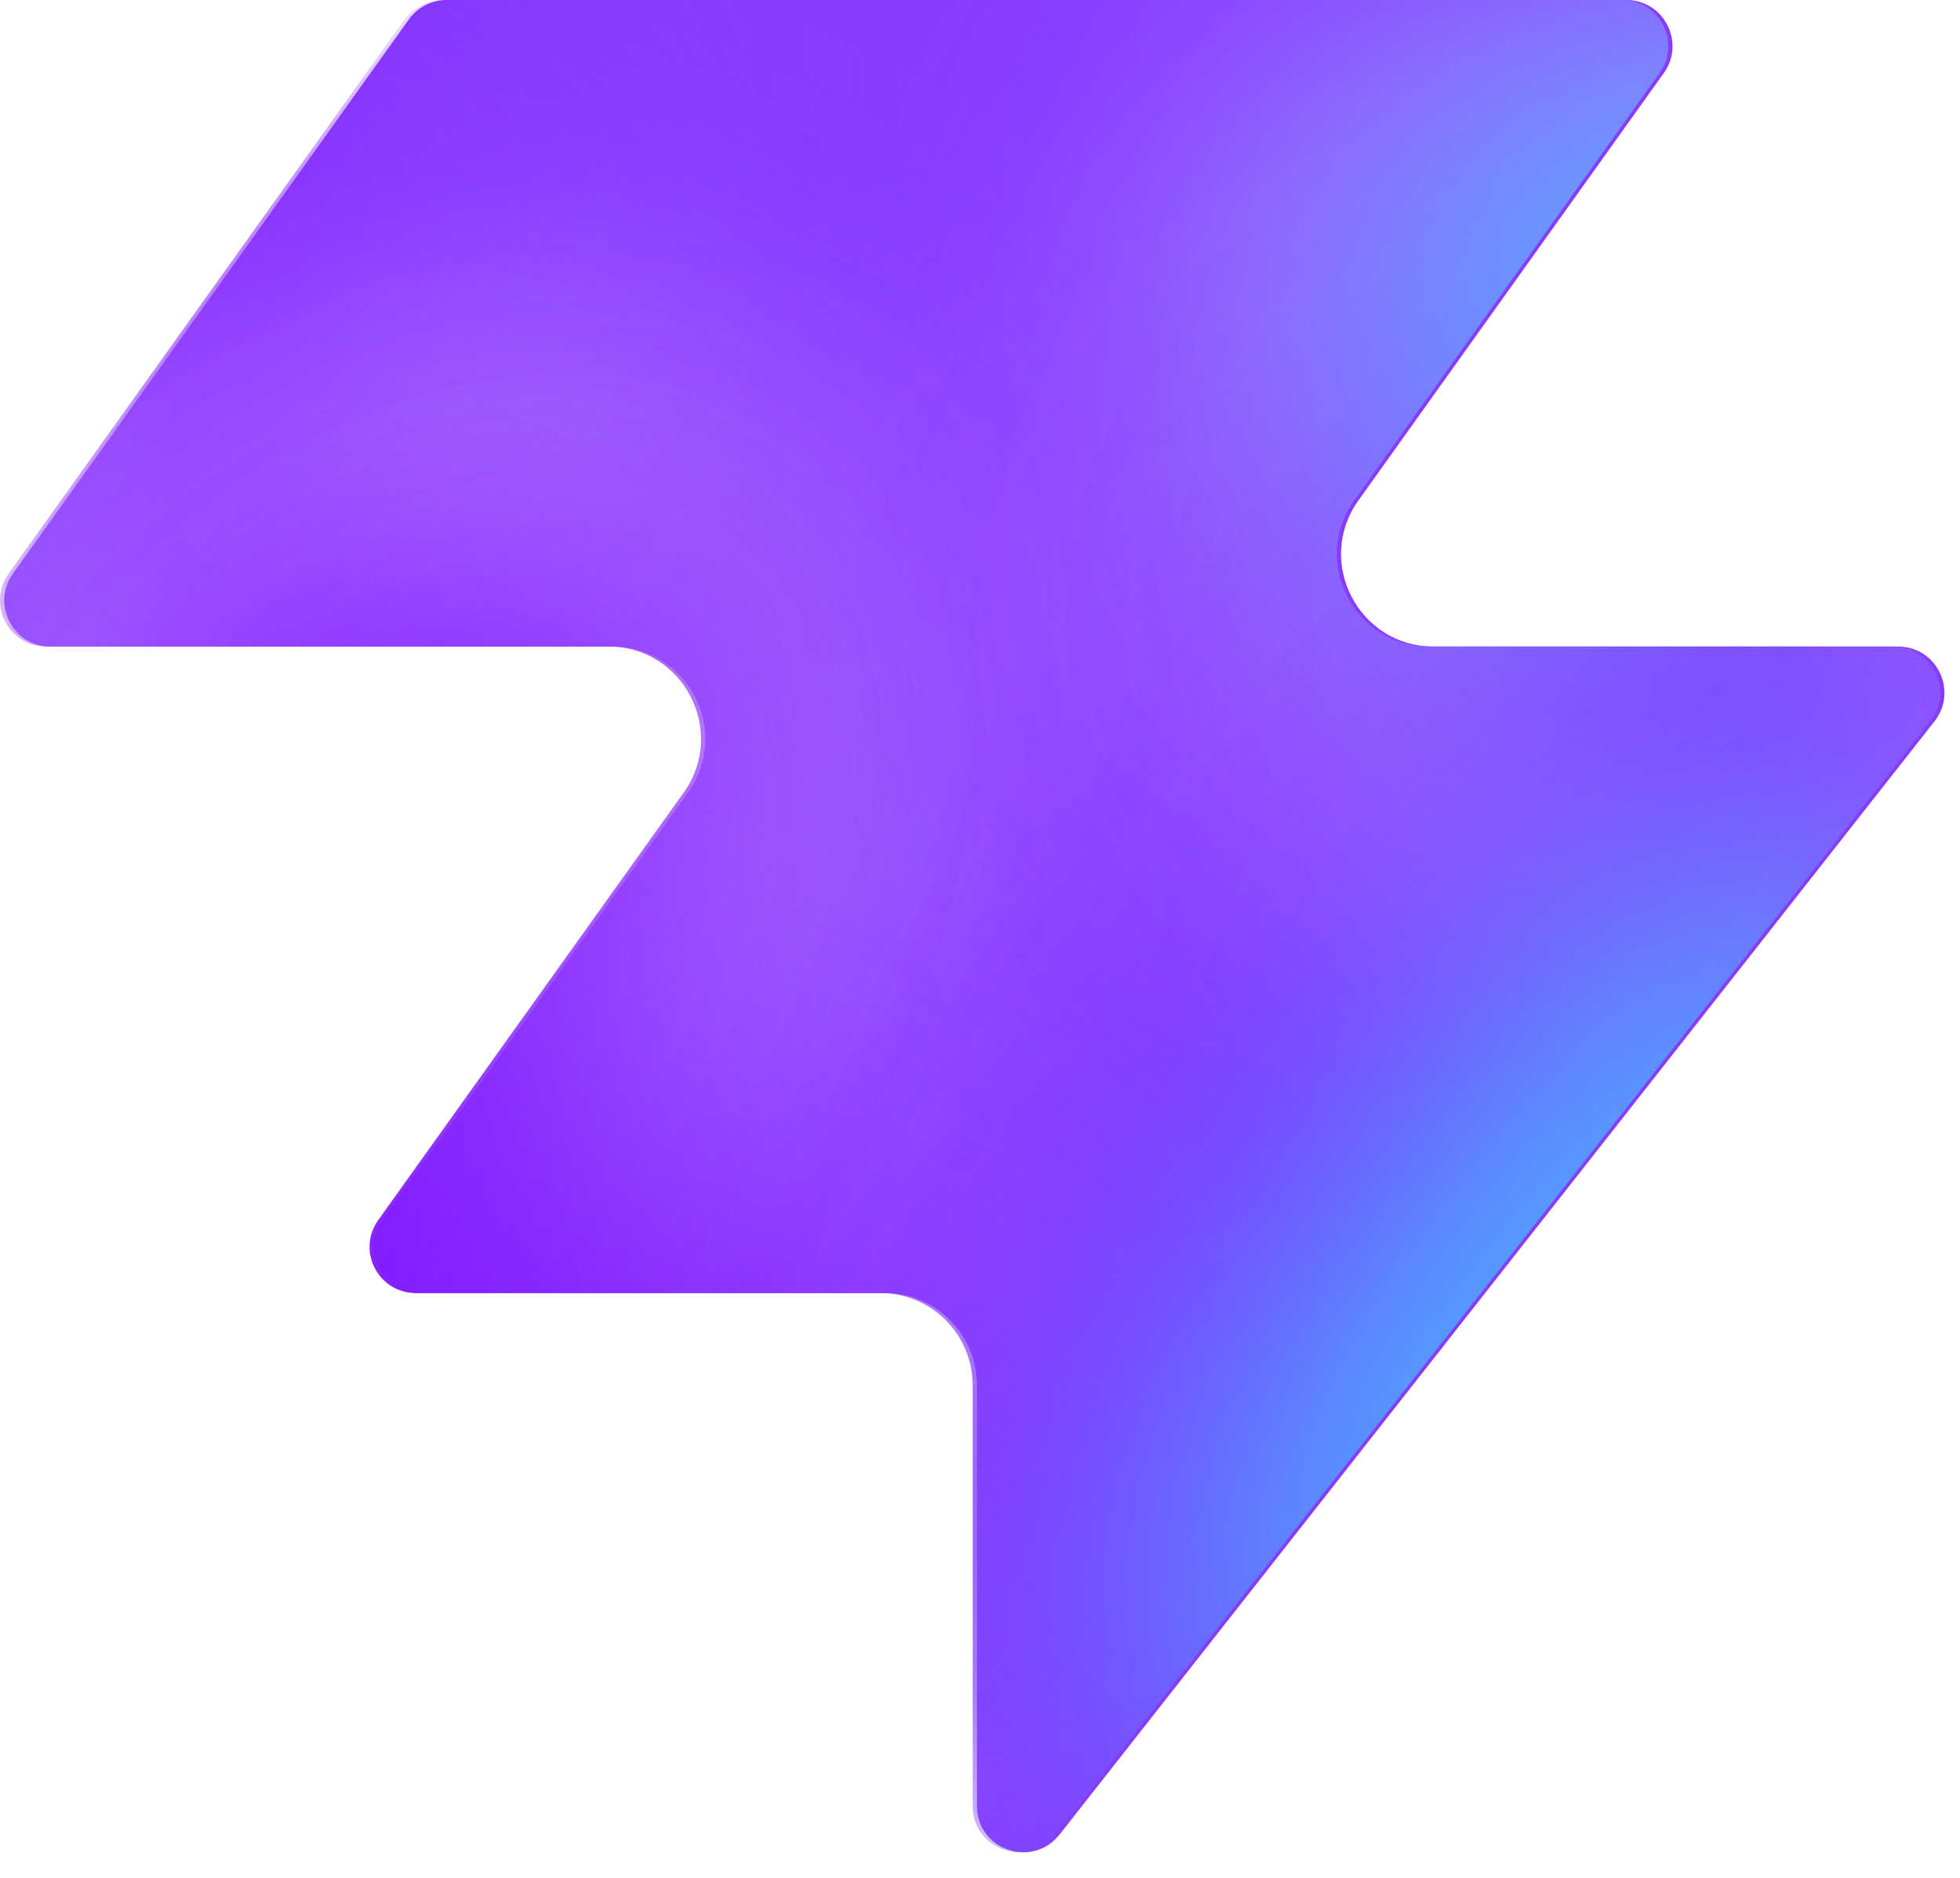
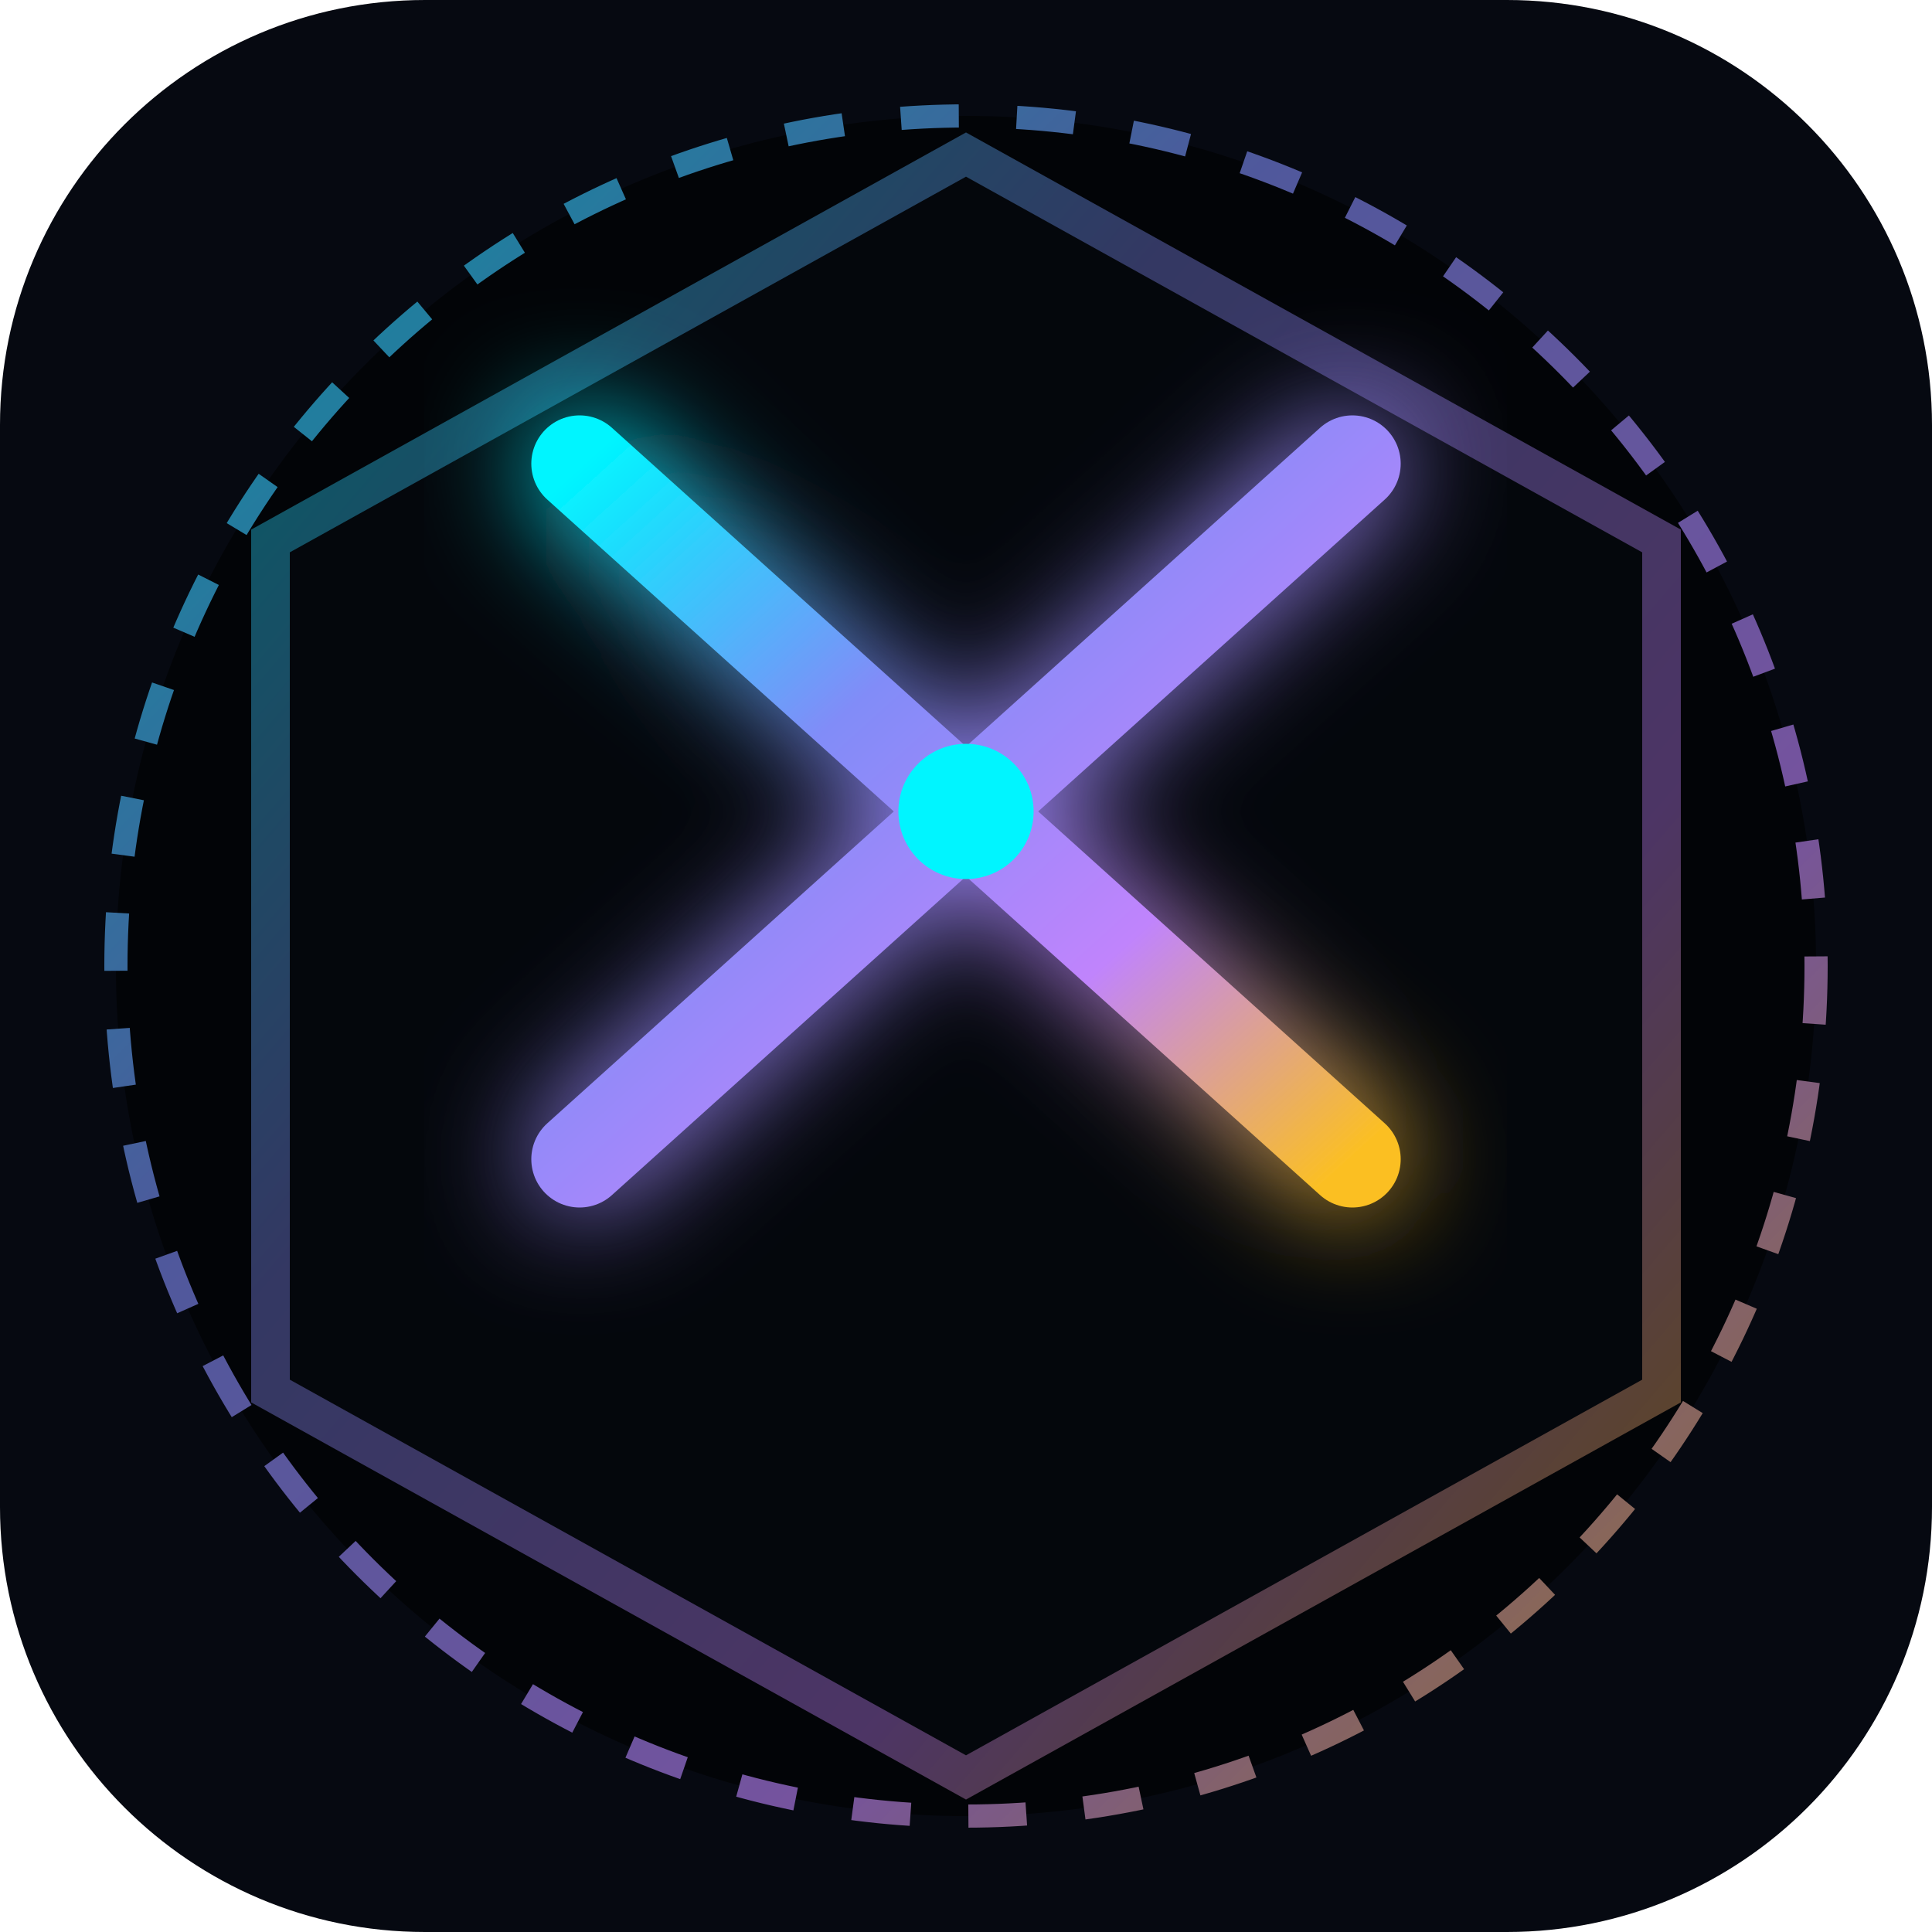
- <svg xmlns="http://www.w3.org/2000/svg" width="48" height="46" fill="none" viewBox="0 0 48 46">
-   <path fill="#863bff" d="M25.946 44.938c-.664.845-2.021.375-2.021-.698V33.937a2.26 2.26 0 0 0-2.262-2.262H10.287c-.92 0-1.456-1.04-.92-1.788l7.48-10.471c1.07-1.497 0-3.578-1.842-3.578H1.237c-.92 0-1.456-1.04-.92-1.788L10.013.474c.214-.297.556-.474.92-.474h28.894c.92 0 1.456 1.04.92 1.788l-7.48 10.471c-1.07 1.498 0 3.579 1.842 3.579h11.377c.943 0 1.473 1.088.89 1.83L25.947 44.94z" style="fill:#863bff;fill:color(display-p3 .525 .23 1);fill-opacity:1" />
-   <mask id="a" width="48" height="46" x="0" y="0" maskUnits="userSpaceOnUse" style="mask-type:alpha">
-     <path fill="#000" d="M25.842 44.938c-.664.844-2.021.375-2.021-.698V33.937a2.26 2.26 0 0 0-2.262-2.262H10.183c-.92 0-1.456-1.04-.92-1.788l7.48-10.471c1.07-1.498 0-3.579-1.842-3.579H1.133c-.92 0-1.456-1.04-.92-1.787L9.91.473c.214-.297.556-.474.92-.474h28.894c.92 0 1.456 1.04.92 1.788l-7.48 10.471c-1.07 1.498 0 3.578 1.842 3.578h11.377c.943 0 1.473 1.088.89 1.832L25.843 44.94z" style="fill:#000;fill-opacity:1" />
-   </mask>
-   <g mask="url(#a)">
-     <g filter="url(#b)">
-       <ellipse cx="5.508" cy="14.704" fill="#ede6ff" rx="5.508" ry="14.704" style="fill:#ede6ff;fill:color(display-p3 .927 .903 1);fill-opacity:1" transform="matrix(.00324 1 1 -.00324 -4.47 31.516)" />
-     </g>
-     <g filter="url(#c)">
-       <ellipse cx="10.399" cy="29.851" fill="#ede6ff" rx="10.399" ry="29.851" style="fill:#ede6ff;fill:color(display-p3 .927 .903 1);fill-opacity:1" transform="matrix(.00324 1 1 -.00324 -39.328 7.883)" />
-     </g>
-     <g filter="url(#d)">
-       <ellipse cx="5.508" cy="30.487" fill="#7e14ff" rx="5.508" ry="30.487" style="fill:#7e14ff;fill:color(display-p3 .492 .077 1);fill-opacity:1" transform="rotate(89.814 -25.913 -14.639)scale(1 -1)" />
-     </g>
-     <g filter="url(#e)">
-       <ellipse cx="5.508" cy="30.599" fill="#7e14ff" rx="5.508" ry="30.599" style="fill:#7e14ff;fill:color(display-p3 .492 .077 1);fill-opacity:1" transform="rotate(89.814 -32.644 -3.334)scale(1 -1)" />
-     </g>
-     <g filter="url(#f)">
-       <ellipse cx="5.508" cy="30.599" fill="#7e14ff" rx="5.508" ry="30.599" style="fill:#7e14ff;fill:color(display-p3 .492 .077 1);fill-opacity:1" transform="matrix(.00324 1 1 -.00324 -34.34 30.47)" />
-     </g>
-     <g filter="url(#g)">
-       <ellipse cx="14.072" cy="22.078" fill="#ede6ff" rx="14.072" ry="22.078" style="fill:#ede6ff;fill:color(display-p3 .927 .903 1);fill-opacity:1" transform="rotate(93.35 24.506 48.493)scale(-1 1)" />
-     </g>
-     <g filter="url(#h)">
-       <ellipse cx="3.47" cy="21.501" fill="#7e14ff" rx="3.47" ry="21.501" style="fill:#7e14ff;fill:color(display-p3 .492 .077 1);fill-opacity:1" transform="rotate(89.009 28.708 47.59)scale(-1 1)" />
-     </g>
-     <g filter="url(#i)">
-       <ellipse cx="3.47" cy="21.501" fill="#7e14ff" rx="3.47" ry="21.501" style="fill:#7e14ff;fill:color(display-p3 .492 .077 1);fill-opacity:1" transform="rotate(89.009 28.708 47.59)scale(-1 1)" />
-     </g>
-     <g filter="url(#j)">
-       <ellipse cx=".387" cy="8.972" fill="#7e14ff" rx="4.407" ry="29.108" style="fill:#7e14ff;fill:color(display-p3 .492 .077 1);fill-opacity:1" transform="rotate(39.51 .387 8.972)" />
-     </g>
-     <g filter="url(#k)">
-       <ellipse cx="47.523" cy="-6.092" fill="#7e14ff" rx="4.407" ry="29.108" style="fill:#7e14ff;fill:color(display-p3 .492 .077 1);fill-opacity:1" transform="rotate(37.892 47.523 -6.092)" />
-     </g>
-     <g filter="url(#l)">
-       <ellipse cx="41.412" cy="6.333" fill="#47bfff" rx="5.971" ry="9.665" style="fill:#47bfff;fill:color(display-p3 .28 .748 1);fill-opacity:1" transform="rotate(37.892 41.412 6.333)" />
-     </g>
-     <g filter="url(#m)">
-       <ellipse cx="-1.879" cy="38.332" fill="#7e14ff" rx="4.407" ry="29.108" style="fill:#7e14ff;fill:color(display-p3 .492 .077 1);fill-opacity:1" transform="rotate(37.892 -1.88 38.332)" />
-     </g>
-     <g filter="url(#n)">
-       <ellipse cx="-1.879" cy="38.332" fill="#7e14ff" rx="4.407" ry="29.108" style="fill:#7e14ff;fill:color(display-p3 .492 .077 1);fill-opacity:1" transform="rotate(37.892 -1.88 38.332)" />
-     </g>
-     <g filter="url(#o)">
-       <ellipse cx="35.651" cy="29.907" fill="#7e14ff" rx="4.407" ry="29.108" style="fill:#7e14ff;fill:color(display-p3 .492 .077 1);fill-opacity:1" transform="rotate(37.892 35.651 29.907)" />
-     </g>
-     <g filter="url(#p)">
-       <ellipse cx="38.418" cy="32.4" fill="#47bfff" rx="5.971" ry="15.297" style="fill:#47bfff;fill:color(display-p3 .28 .748 1);fill-opacity:1" transform="rotate(37.892 38.418 32.4)" />
-     </g>
-   </g>
+ <svg xmlns="http://www.w3.org/2000/svg" viewBox="0 0 100 100">
  <defs>
-     <filter id="b" width="60.045" height="41.654" x="-19.77" y="16.149" color-interpolation-filters="sRGB" filterUnits="userSpaceOnUse">
-       <feFlood flood-opacity="0" result="BackgroundImageFix" />
-       <feBlend in="SourceGraphic" in2="BackgroundImageFix" result="shape" />
-       <feGaussianBlur result="effect1_foregroundBlur_2002_17158" stdDeviation="7.659" />
-     </filter>
-     <filter id="c" width="90.34" height="51.437" x="-54.613" y="-7.533" color-interpolation-filters="sRGB" filterUnits="userSpaceOnUse">
-       <feFlood flood-opacity="0" result="BackgroundImageFix" />
-       <feBlend in="SourceGraphic" in2="BackgroundImageFix" result="shape" />
-       <feGaussianBlur result="effect1_foregroundBlur_2002_17158" stdDeviation="7.659" />
-     </filter>
-     <filter id="d" width="79.355" height="29.4" x="-49.64" y="2.03" color-interpolation-filters="sRGB" filterUnits="userSpaceOnUse">
-       <feFlood flood-opacity="0" result="BackgroundImageFix" />
-       <feBlend in="SourceGraphic" in2="BackgroundImageFix" result="shape" />
-       <feGaussianBlur result="effect1_foregroundBlur_2002_17158" stdDeviation="4.596" />
-     </filter>
-     <filter id="e" width="79.579" height="29.4" x="-45.045" y="20.029" color-interpolation-filters="sRGB" filterUnits="userSpaceOnUse">
-       <feFlood flood-opacity="0" result="BackgroundImageFix" />
-       <feBlend in="SourceGraphic" in2="BackgroundImageFix" result="shape" />
-       <feGaussianBlur result="effect1_foregroundBlur_2002_17158" stdDeviation="4.596" />
-     </filter>
-     <filter id="f" width="79.579" height="29.4" x="-43.513" y="21.178" color-interpolation-filters="sRGB" filterUnits="userSpaceOnUse">
-       <feFlood flood-opacity="0" result="BackgroundImageFix" />
-       <feBlend in="SourceGraphic" in2="BackgroundImageFix" result="shape" />
-       <feGaussianBlur result="effect1_foregroundBlur_2002_17158" stdDeviation="4.596" />
-     </filter>
-     <filter id="g" width="74.749" height="58.852" x="15.756" y="-17.901" color-interpolation-filters="sRGB" filterUnits="userSpaceOnUse">
-       <feFlood flood-opacity="0" result="BackgroundImageFix" />
-       <feBlend in="SourceGraphic" in2="BackgroundImageFix" result="shape" />
-       <feGaussianBlur result="effect1_foregroundBlur_2002_17158" stdDeviation="7.659" />
-     </filter>
-     <filter id="h" width="61.377" height="25.362" x="23.548" y="2.284" color-interpolation-filters="sRGB" filterUnits="userSpaceOnUse">
-       <feFlood flood-opacity="0" result="BackgroundImageFix" />
-       <feBlend in="SourceGraphic" in2="BackgroundImageFix" result="shape" />
-       <feGaussianBlur result="effect1_foregroundBlur_2002_17158" stdDeviation="4.596" />
-     </filter>
-     <filter id="i" width="61.377" height="25.362" x="23.548" y="2.284" color-interpolation-filters="sRGB" filterUnits="userSpaceOnUse">
-       <feFlood flood-opacity="0" result="BackgroundImageFix" />
-       <feBlend in="SourceGraphic" in2="BackgroundImageFix" result="shape" />
-       <feGaussianBlur result="effect1_foregroundBlur_2002_17158" stdDeviation="4.596" />
-     </filter>
-     <filter id="j" width="56.045" height="63.649" x="-27.636" y="-22.853" color-interpolation-filters="sRGB" filterUnits="userSpaceOnUse">
-       <feFlood flood-opacity="0" result="BackgroundImageFix" />
-       <feBlend in="SourceGraphic" in2="BackgroundImageFix" result="shape" />
-       <feGaussianBlur result="effect1_foregroundBlur_2002_17158" stdDeviation="4.596" />
-     </filter>
-     <filter id="k" width="54.814" height="64.646" x="20.116" y="-38.415" color-interpolation-filters="sRGB" filterUnits="userSpaceOnUse">
-       <feFlood flood-opacity="0" result="BackgroundImageFix" />
-       <feBlend in="SourceGraphic" in2="BackgroundImageFix" result="shape" />
-       <feGaussianBlur result="effect1_foregroundBlur_2002_17158" stdDeviation="4.596" />
-     </filter>
-     <filter id="l" width="33.541" height="35.313" x="24.641" y="-11.323" color-interpolation-filters="sRGB" filterUnits="userSpaceOnUse">
-       <feFlood flood-opacity="0" result="BackgroundImageFix" />
-       <feBlend in="SourceGraphic" in2="BackgroundImageFix" result="shape" />
-       <feGaussianBlur result="effect1_foregroundBlur_2002_17158" stdDeviation="4.596" />
-     </filter>
-     <filter id="m" width="54.814" height="64.646" x="-29.286" y="6.009" color-interpolation-filters="sRGB" filterUnits="userSpaceOnUse">
-       <feFlood flood-opacity="0" result="BackgroundImageFix" />
-       <feBlend in="SourceGraphic" in2="BackgroundImageFix" result="shape" />
-       <feGaussianBlur result="effect1_foregroundBlur_2002_17158" stdDeviation="4.596" />
-     </filter>
-     <filter id="n" width="54.814" height="64.646" x="-29.286" y="6.009" color-interpolation-filters="sRGB" filterUnits="userSpaceOnUse">
-       <feFlood flood-opacity="0" result="BackgroundImageFix" />
-       <feBlend in="SourceGraphic" in2="BackgroundImageFix" result="shape" />
-       <feGaussianBlur result="effect1_foregroundBlur_2002_17158" stdDeviation="4.596" />
-     </filter>
-     <filter id="o" width="54.814" height="64.646" x="8.244" y="-2.416" color-interpolation-filters="sRGB" filterUnits="userSpaceOnUse">
-       <feFlood flood-opacity="0" result="BackgroundImageFix" />
-       <feBlend in="SourceGraphic" in2="BackgroundImageFix" result="shape" />
-       <feGaussianBlur result="effect1_foregroundBlur_2002_17158" stdDeviation="4.596" />
-     </filter>
-     <filter id="p" width="39.409" height="43.623" x="18.713" y="10.588" color-interpolation-filters="sRGB" filterUnits="userSpaceOnUse">
-       <feFlood flood-opacity="0" result="BackgroundImageFix" />
-       <feBlend in="SourceGraphic" in2="BackgroundImageFix" result="shape" />
-       <feGaussianBlur result="effect1_foregroundBlur_2002_17158" stdDeviation="4.596" />
+     <linearGradient id="bifrostGrad" x1="0%" y1="0%" x2="100%" y2="100%">
+       <stop offset="0%" stop-color="#00f5ff" />
+       <stop offset="35%" stop-color="#818cf8" />
+       <stop offset="70%" stop-color="#c084fc" />
+       <stop offset="100%" stop-color="#fbbf24" />
+     </linearGradient>
+     <filter id="glow" x="-20%" y="-20%" width="140%" height="140%">
+       <feGaussianBlur stdDeviation="3" result="blur" />
+       <feComposite in="SourceGraphic" in2="blur" operator="over" />
    </filter>
  </defs>
+   <rect width="100" height="100" rx="22" fill="#060911" />
+   <polygon points="50,8 86,28 86,72 50,92 14,72 14,28" fill="#0b111e" stroke="url(#bifrostGrad)" stroke-width="2" />
+   <circle cx="50" cy="50" r="44" stroke="url(#bifrostGrad)" stroke-width="1.2" stroke-dasharray="3 3" opacity="0.6" />
+   <g filter="url(#glow)" stroke="url(#bifrostGrad)" stroke-width="6.5" stroke-linecap="round" stroke-linejoin="round">
+     <line x1="30" y1="24" x2="30" y2="76" />
+     <line x1="70" y1="24" x2="70" y2="76" />
+     <line x1="30" y1="24" x2="70" y2="60" stroke-width="5" />
+     <line x1="70" y1="24" x2="30" y2="60" stroke-width="5" />
+   </g>
+   <circle cx="50" cy="42" r="3.5" fill="#00f5ff" />
</svg>
